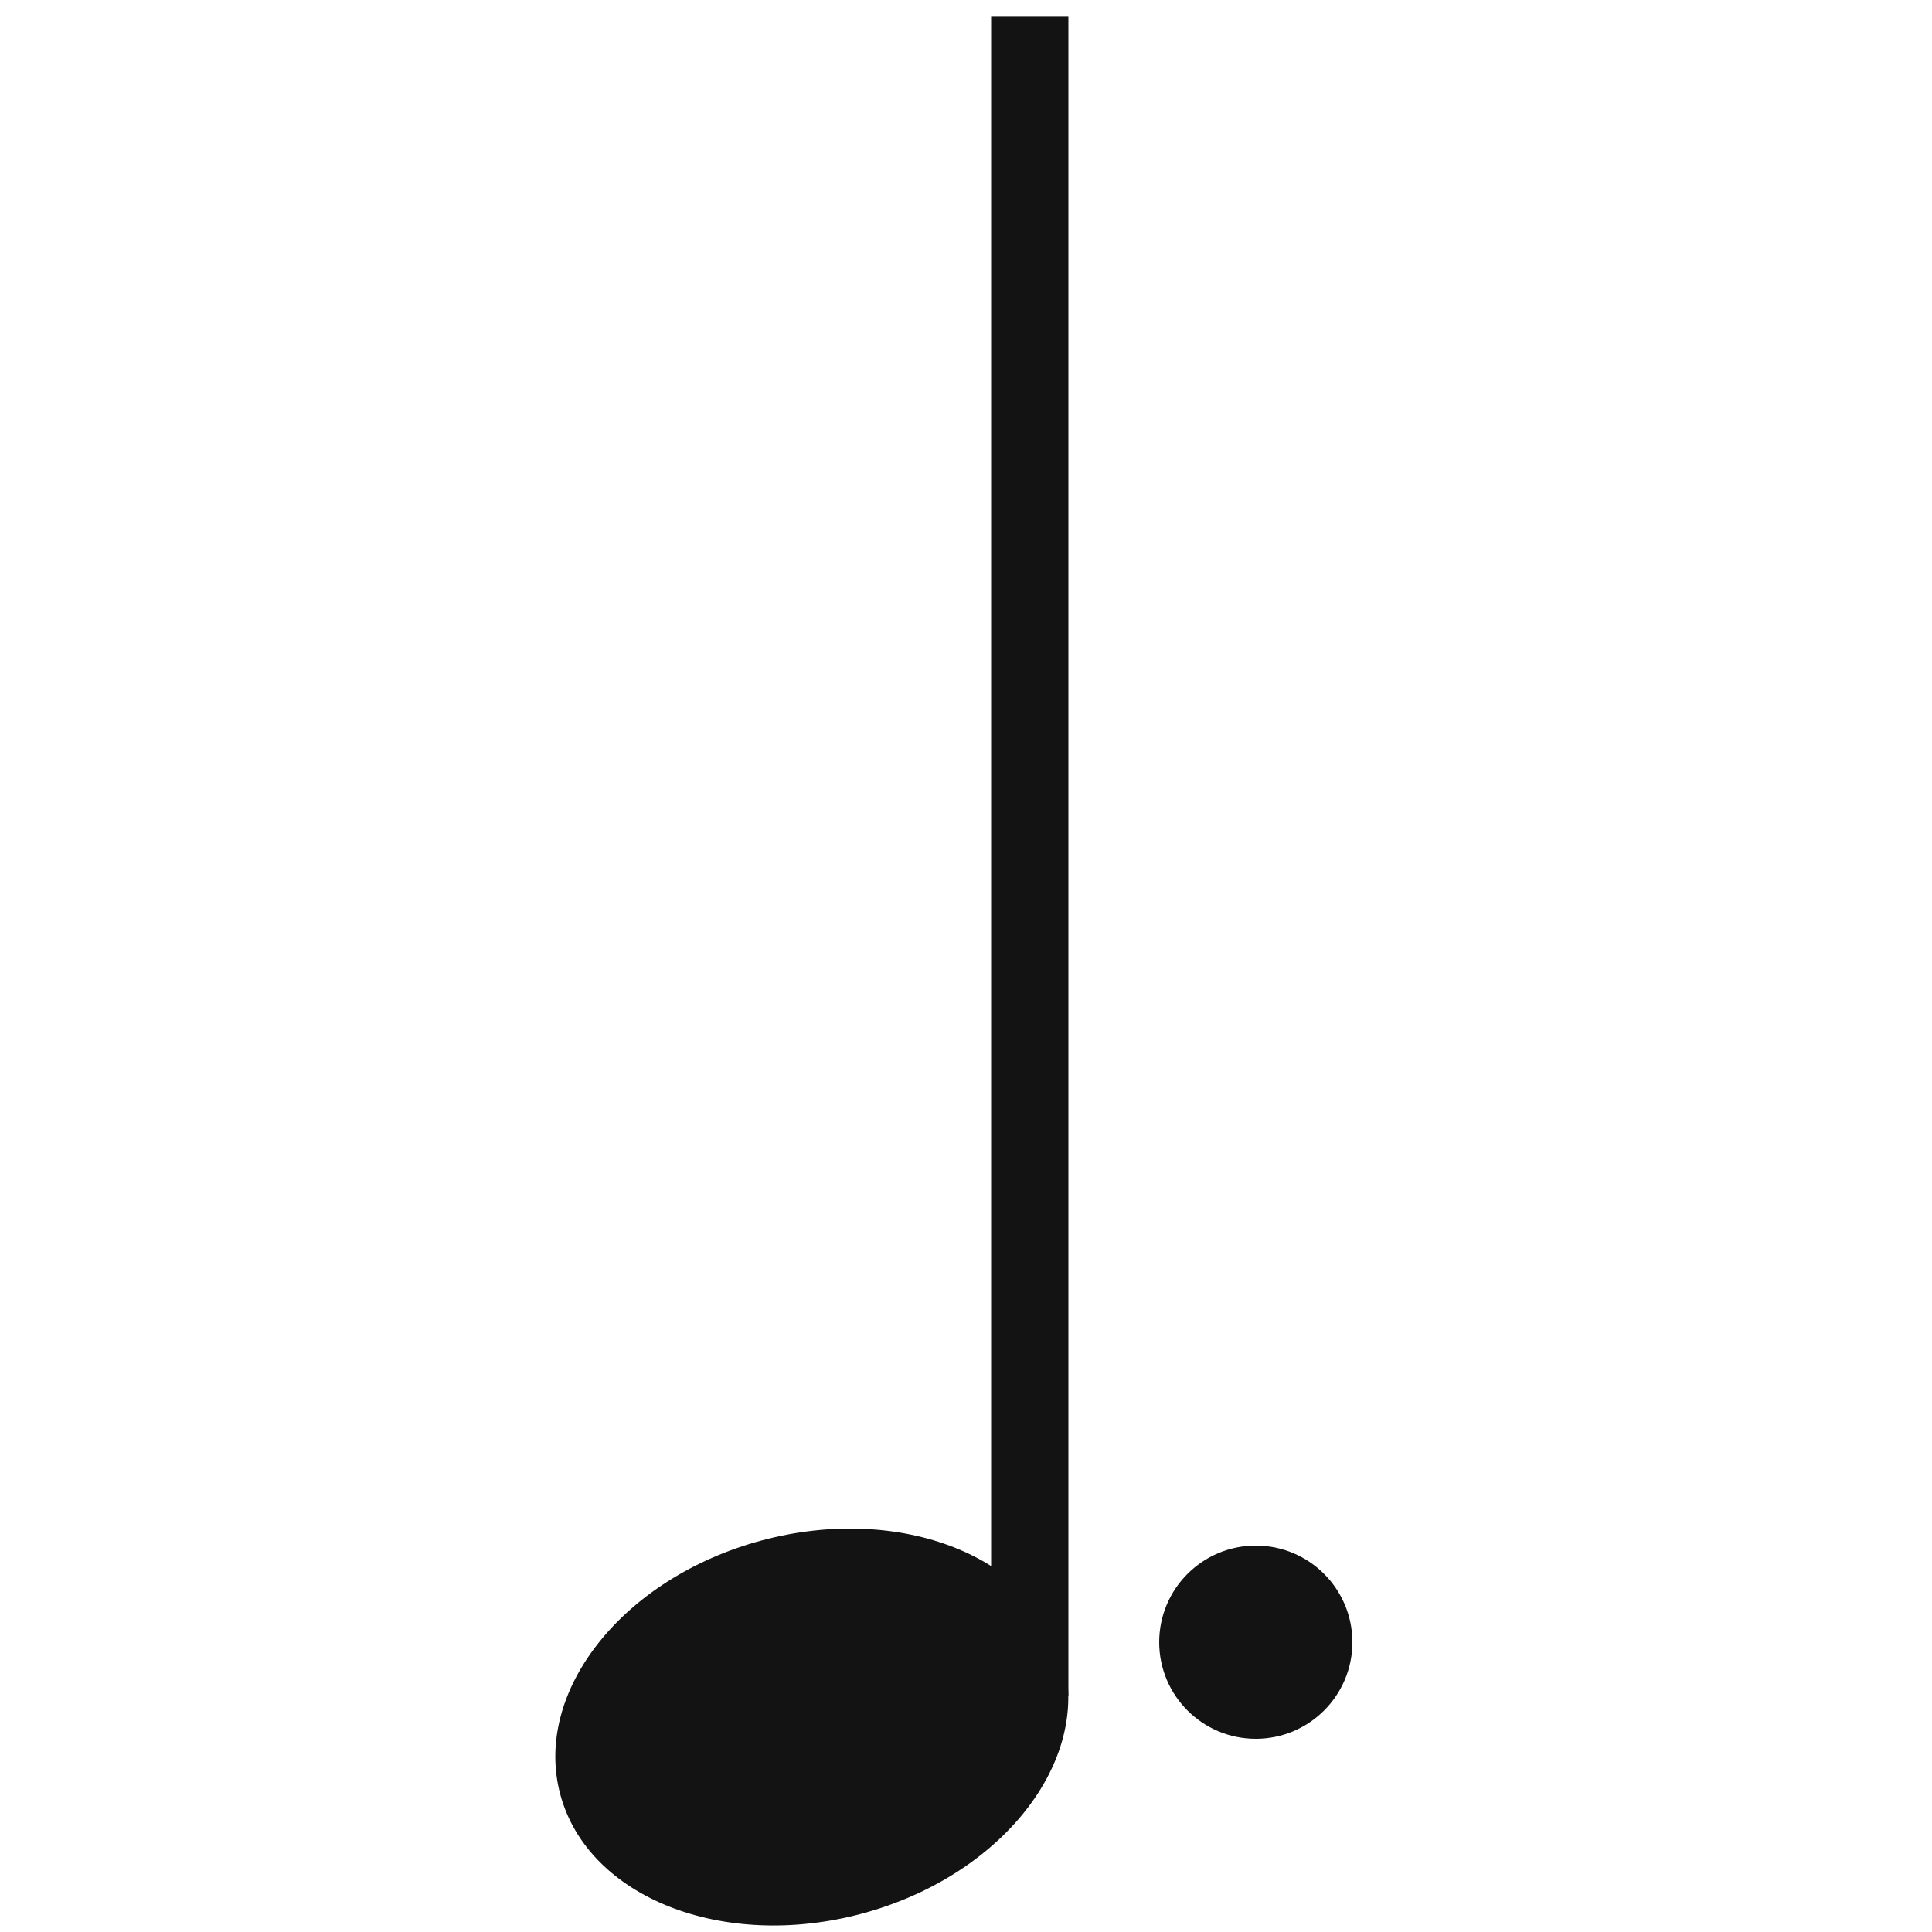
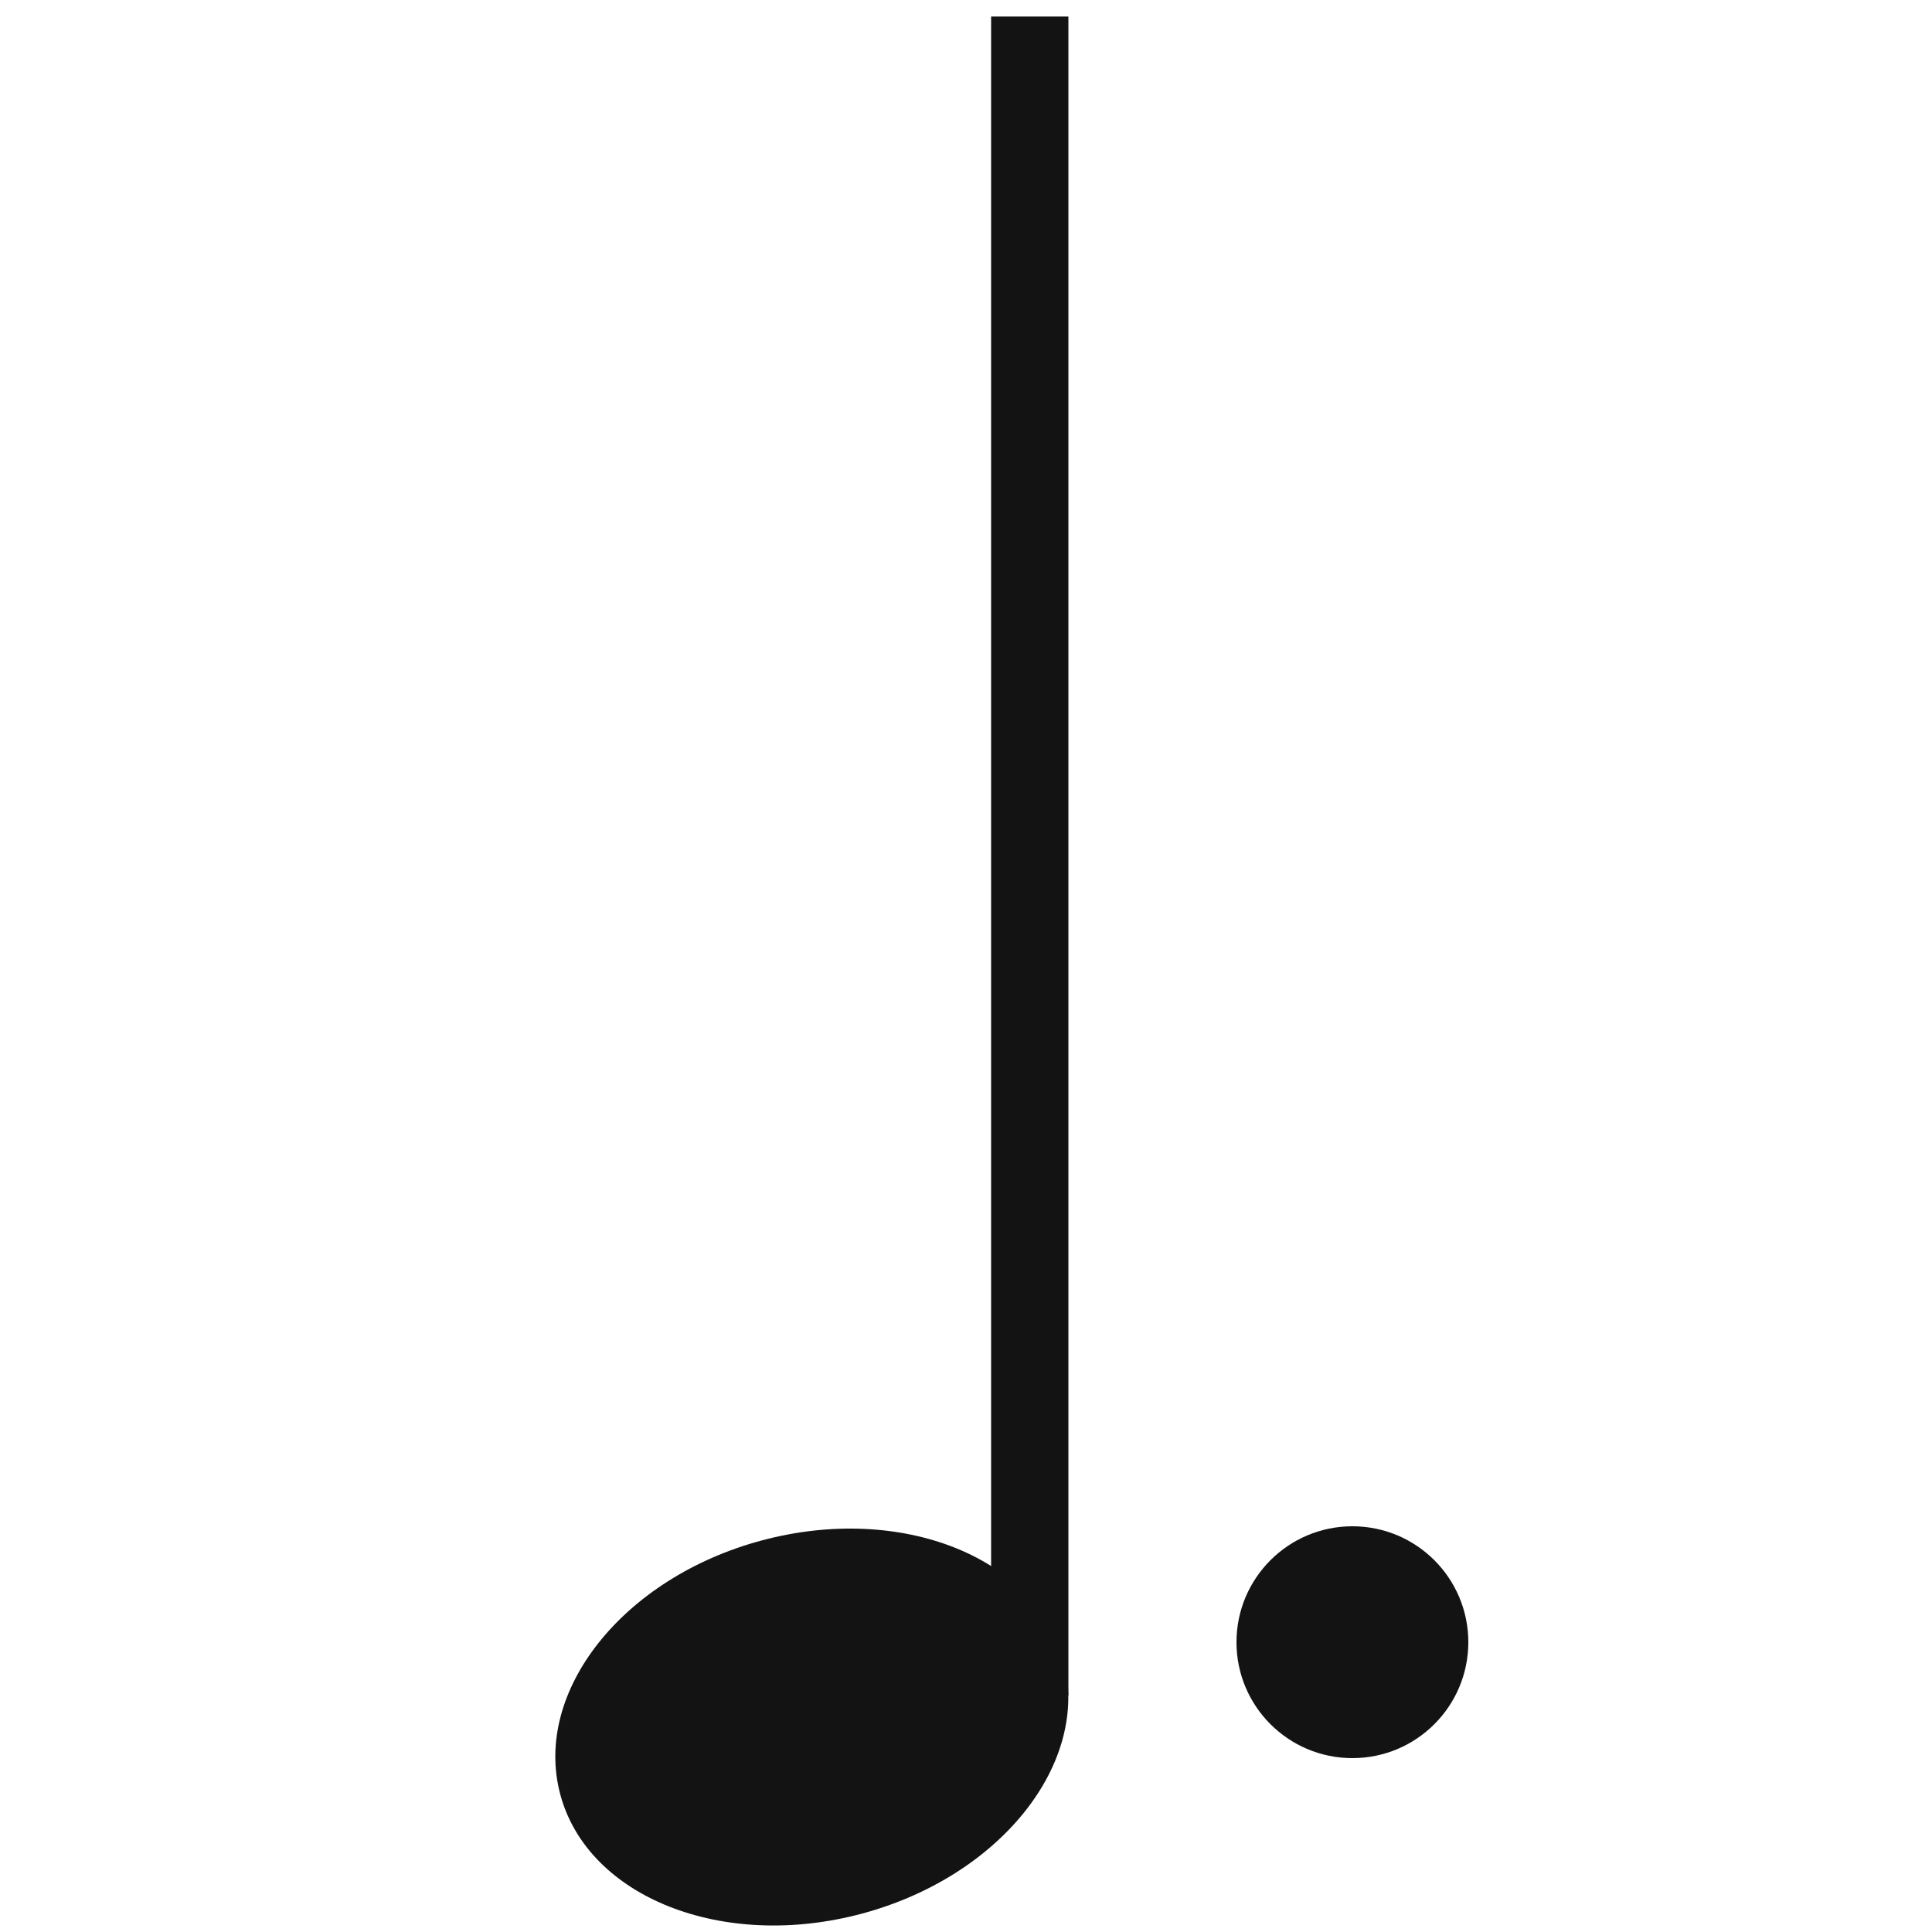
<svg xmlns="http://www.w3.org/2000/svg" width="100%" height="100%" viewBox="0 0 100 100" version="1.1" xml:space="preserve" style="fill-rule:evenodd;clip-rule:evenodd;stroke-linejoin:round;stroke-miterlimit:1.414;">
  <path d="M39.431,79.732c7.186,-1.925 14.179,0.84 15.608,6.171c1.428,5.331 -3.246,11.223 -10.432,13.148c-7.185,1.925 -14.179,-0.84 -15.607,-6.171c-1.428,-5.331 3.246,-11.222 10.431,-13.148Z" style="fill:#131313;" />
  <rect x="51.3" y="0.856" width="4" height="86.908" style="fill:#131313;" />
-   <circle cx="65" cy="85" r="5" style="fill:#131313;" />
+   <circle cx="70" cy="85" r="6" style="fill:#131313;" />
</svg>
